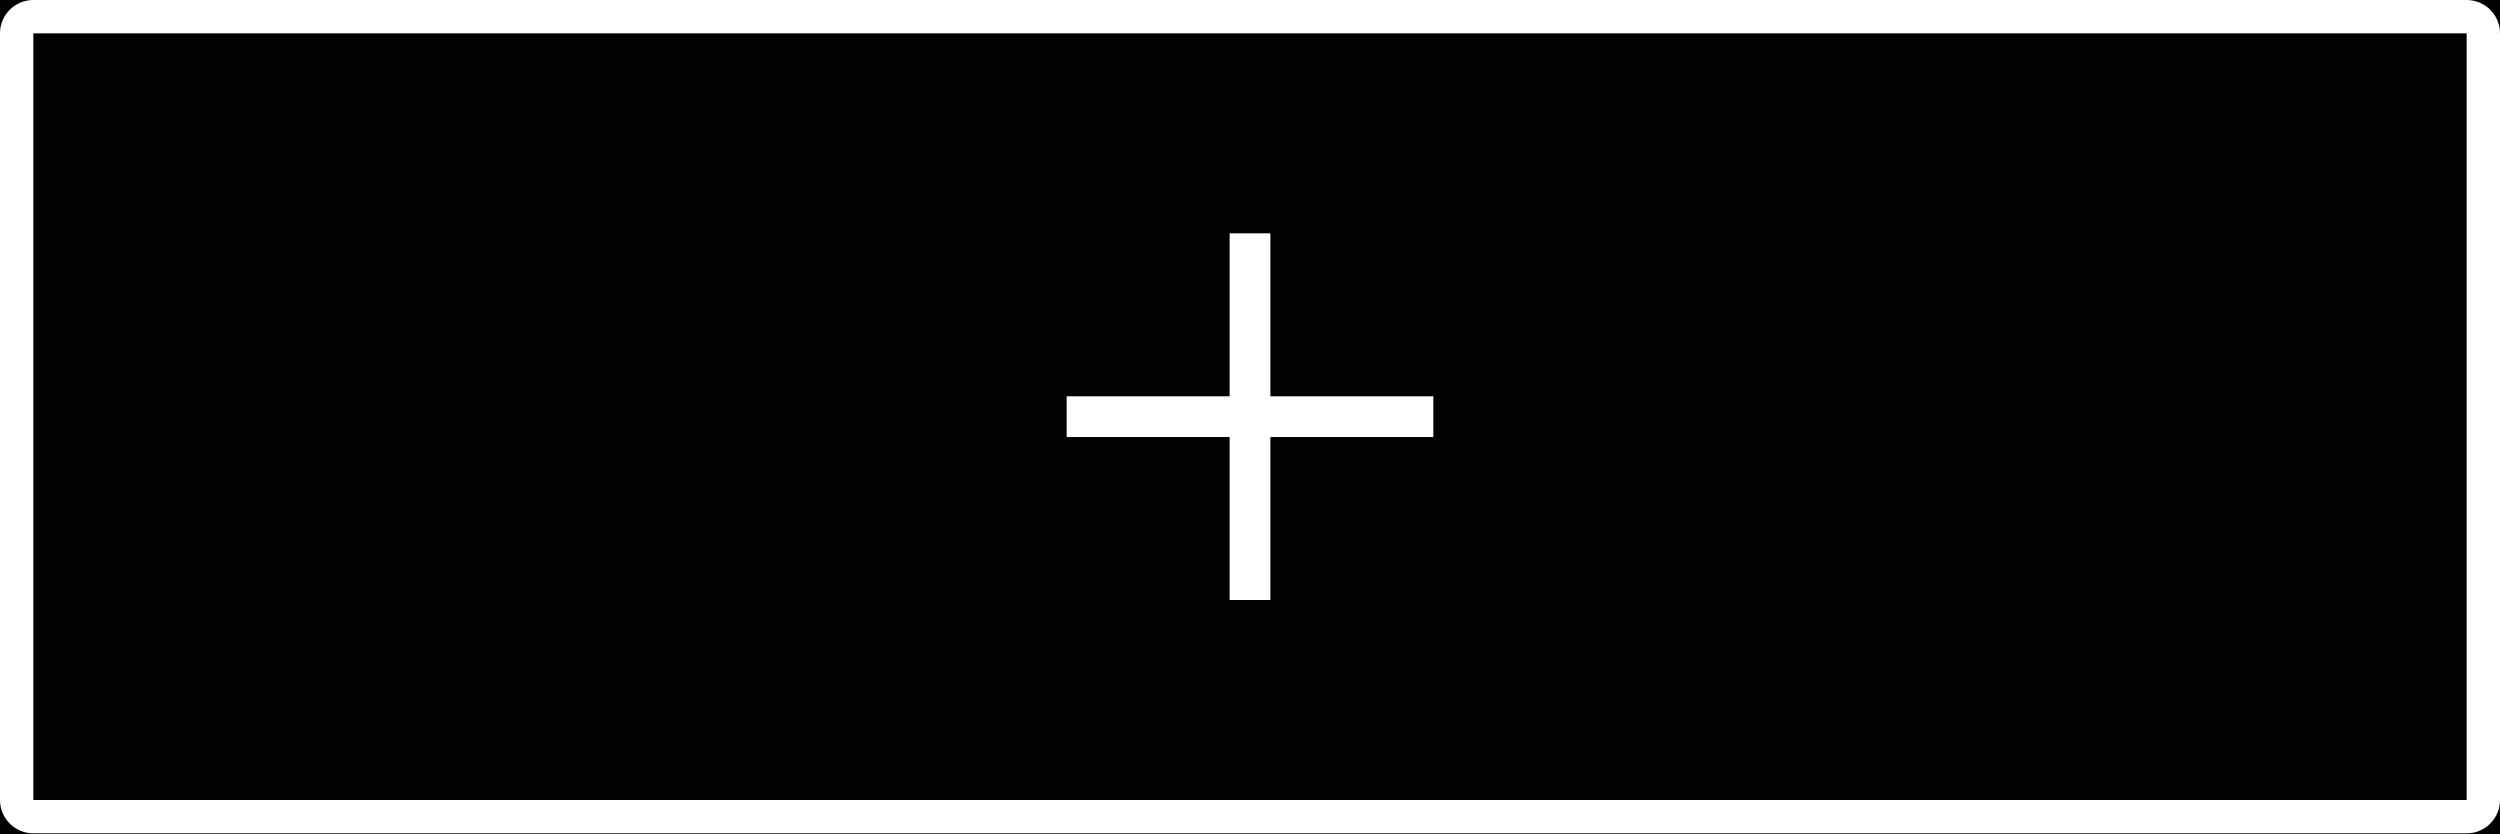
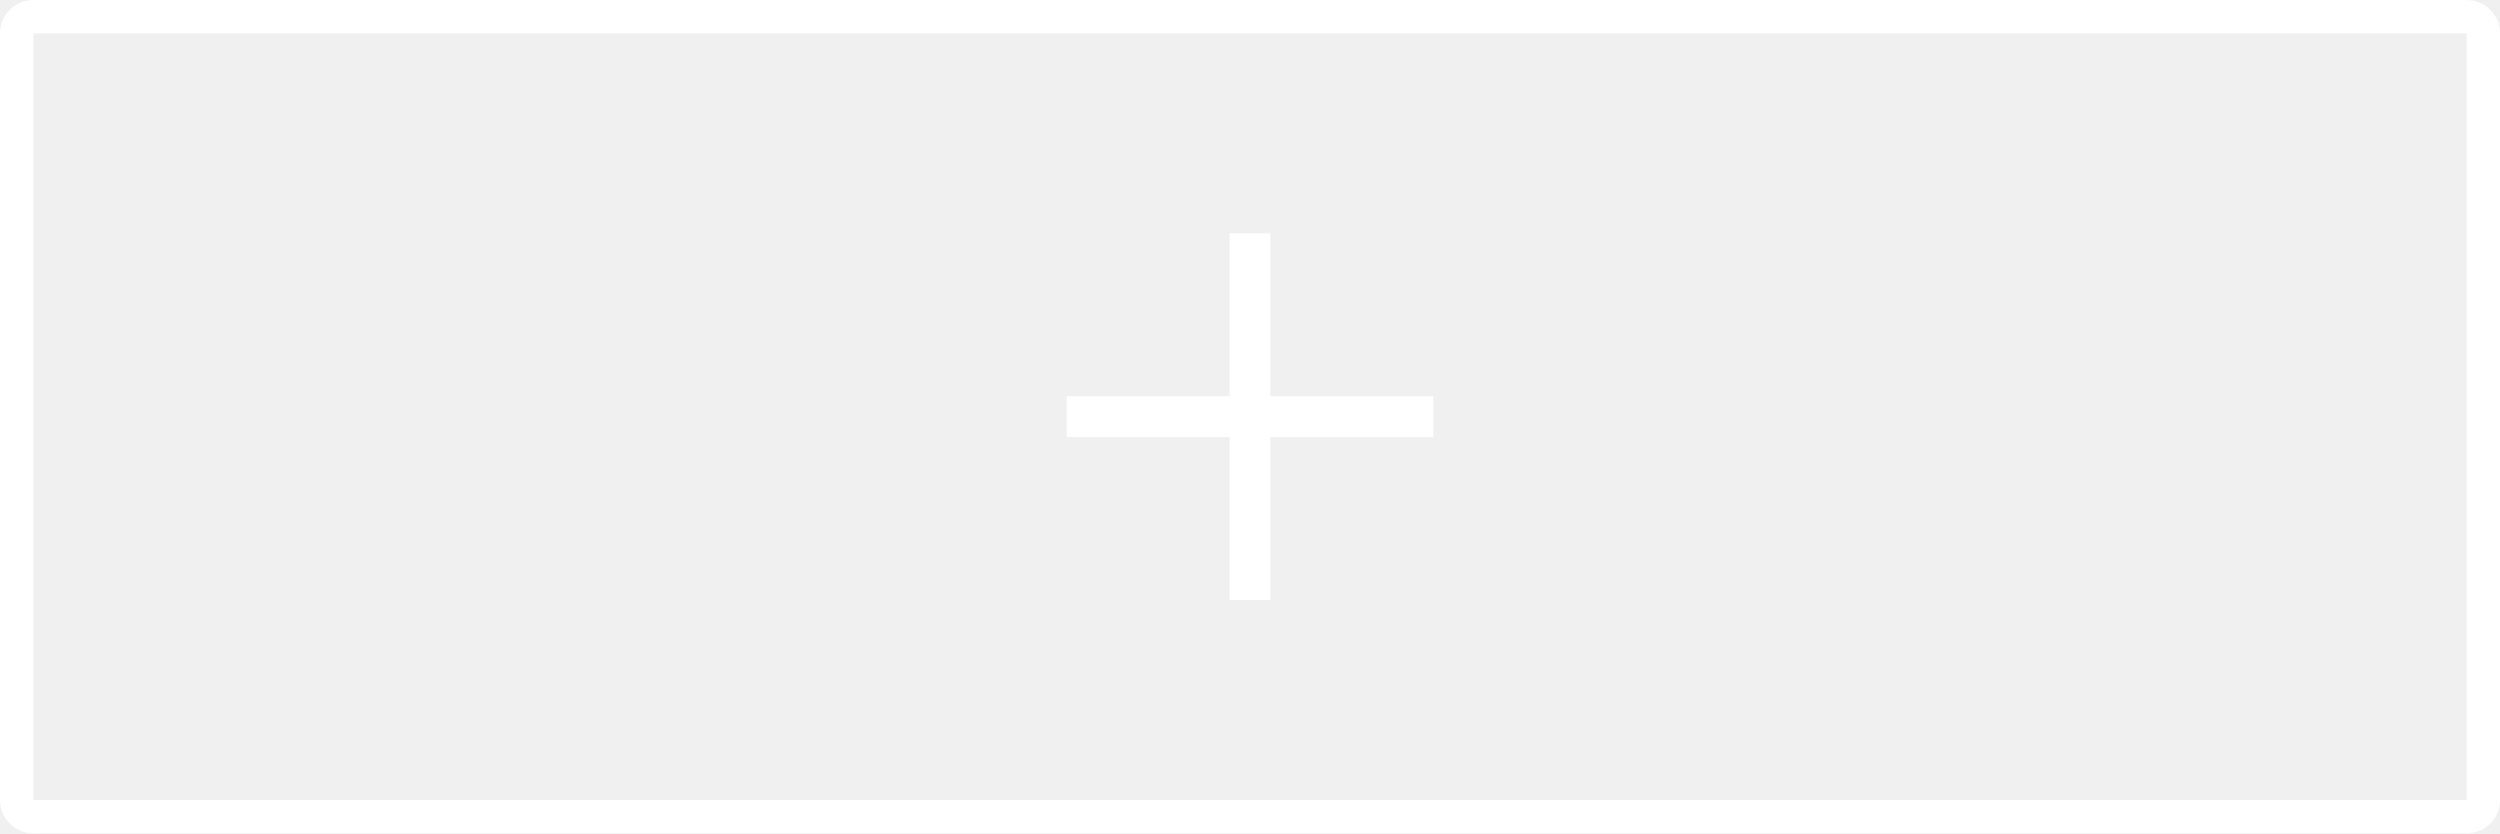
<svg xmlns="http://www.w3.org/2000/svg" width="150" height="50" viewBox="0 0 150 50" fill="none">
-   <rect width="150" height="50" fill="#E5E5E5" />
-   <rect width="1280" height="1217" transform="translate(-930 -194)" fill="black" />
  <rect x="1" y="1" width="148" height="48" rx="1" stroke="white" stroke-width="2" />
  <path d="M86 23.778H76.222V14H73.778V23.778H64V26.222H73.778V36H76.222V26.222H86V23.778Z" fill="white" />
</svg>
